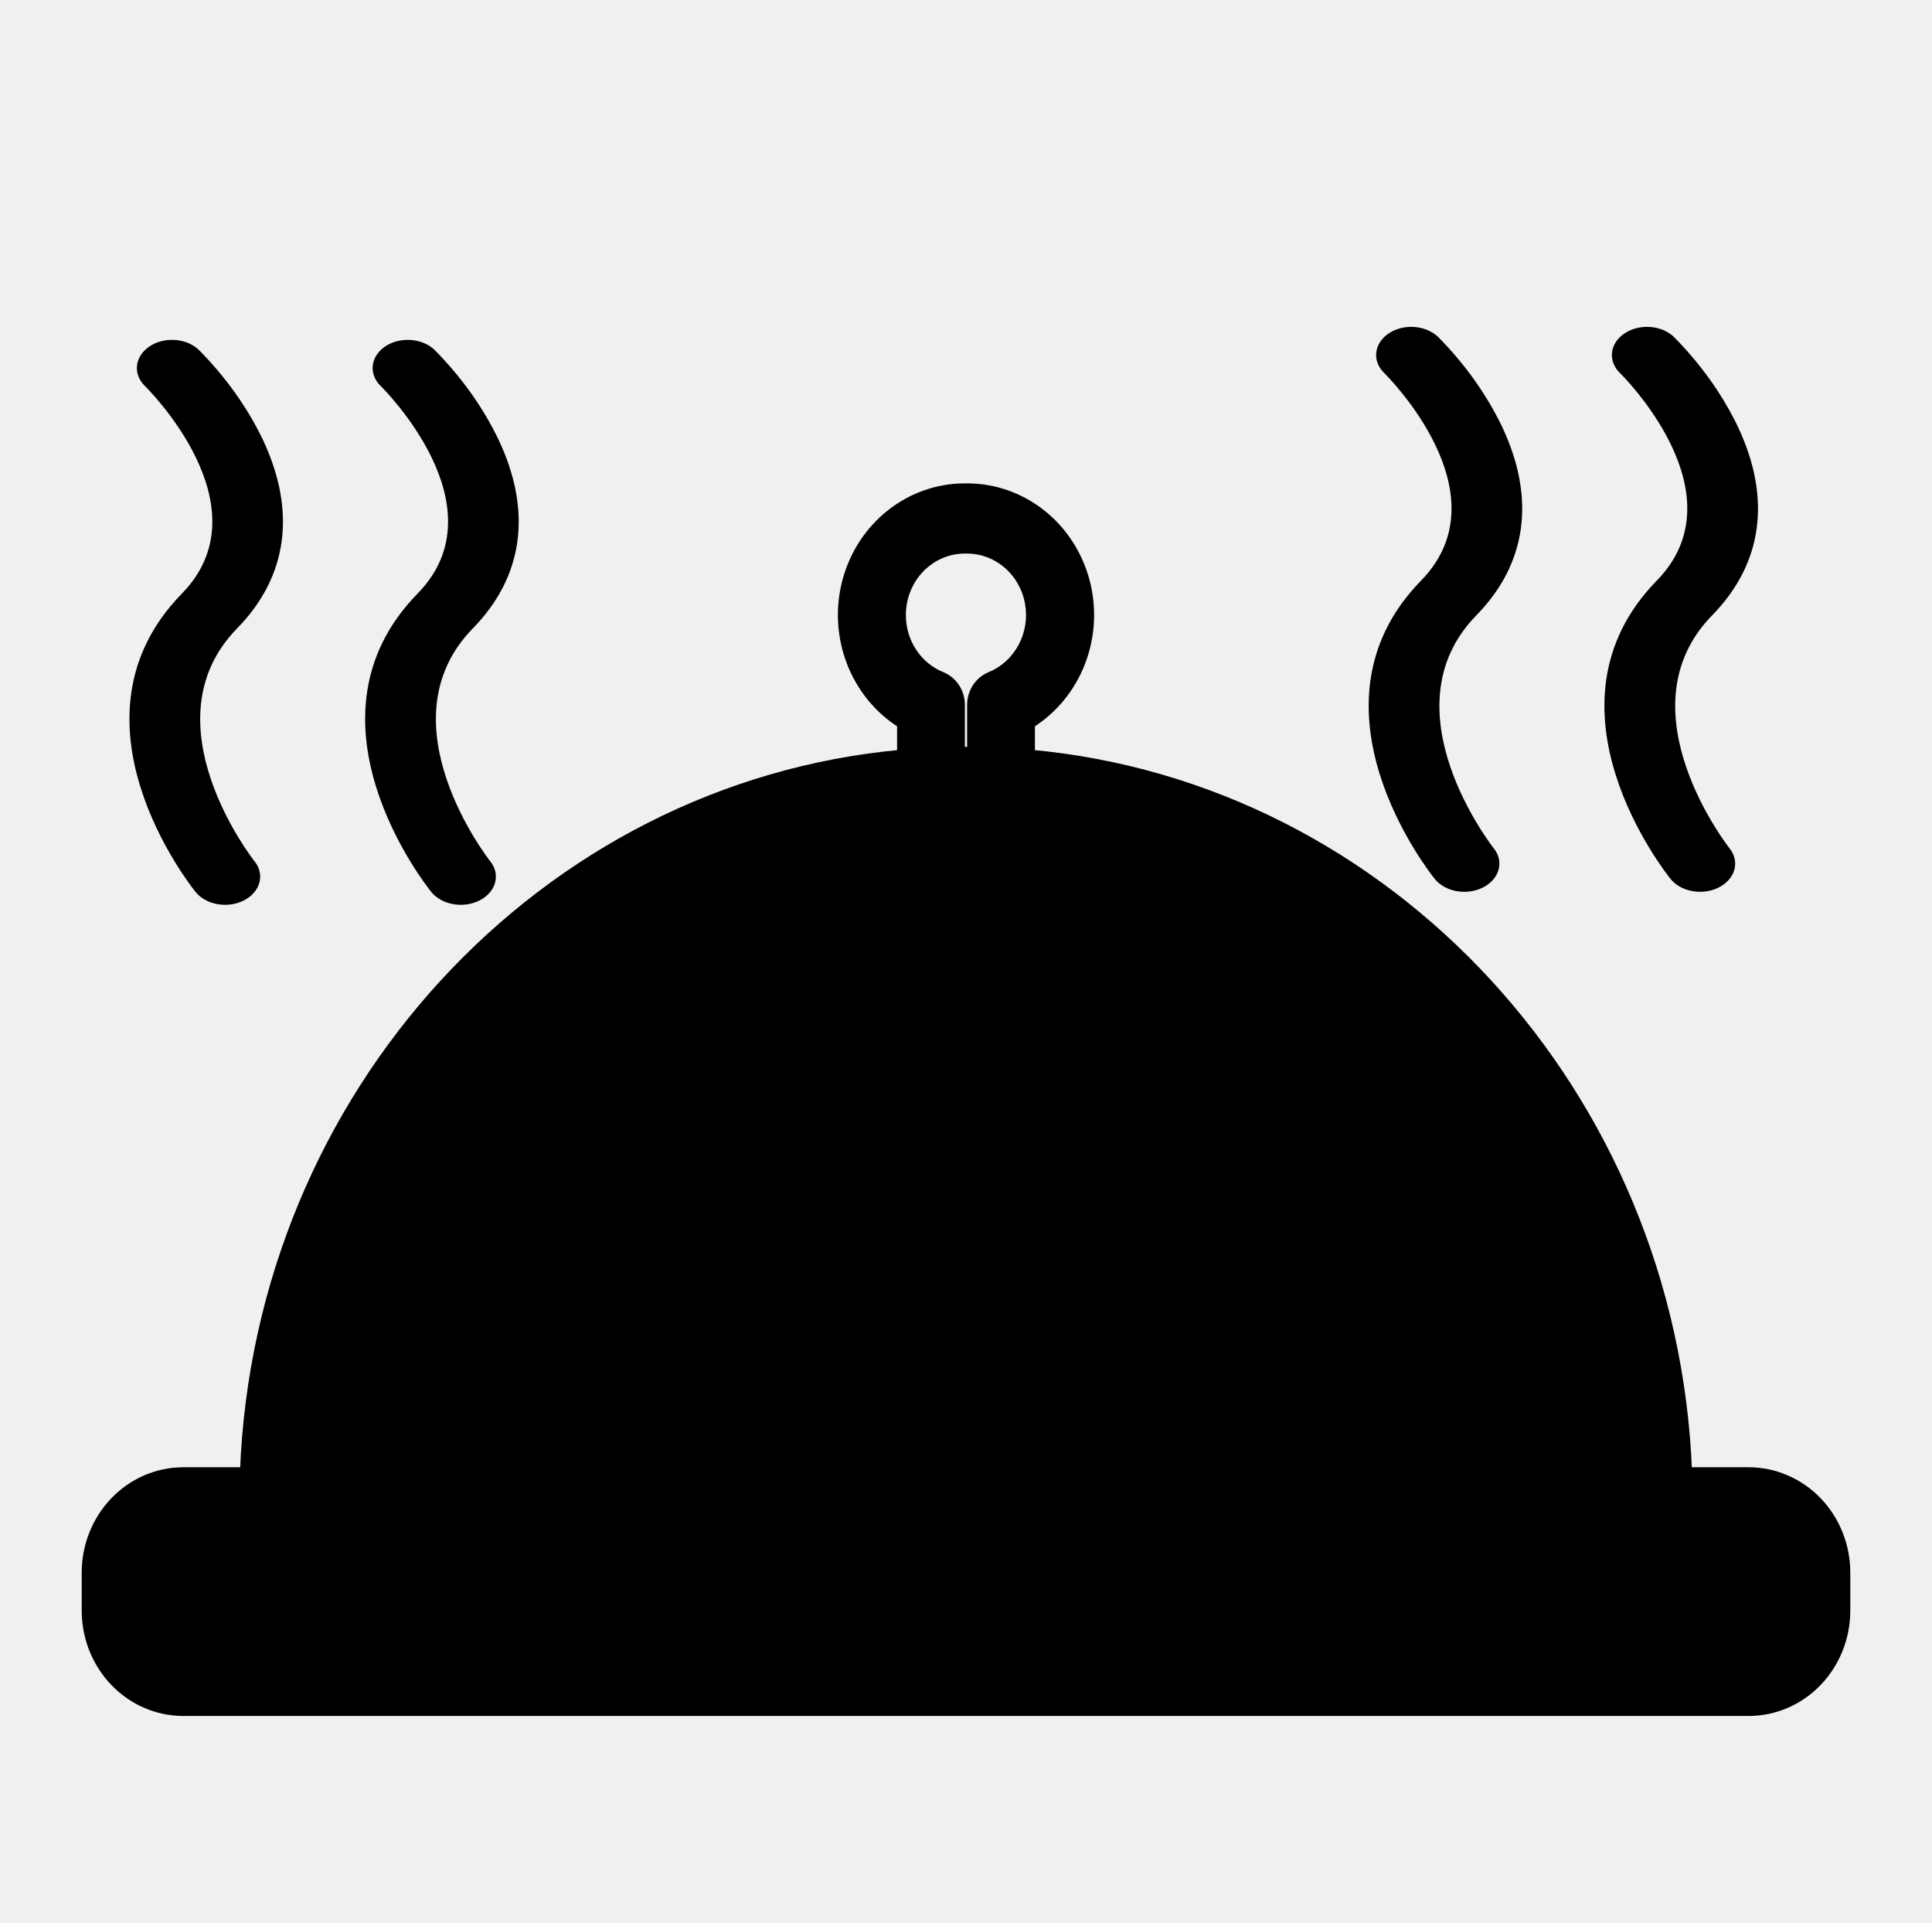
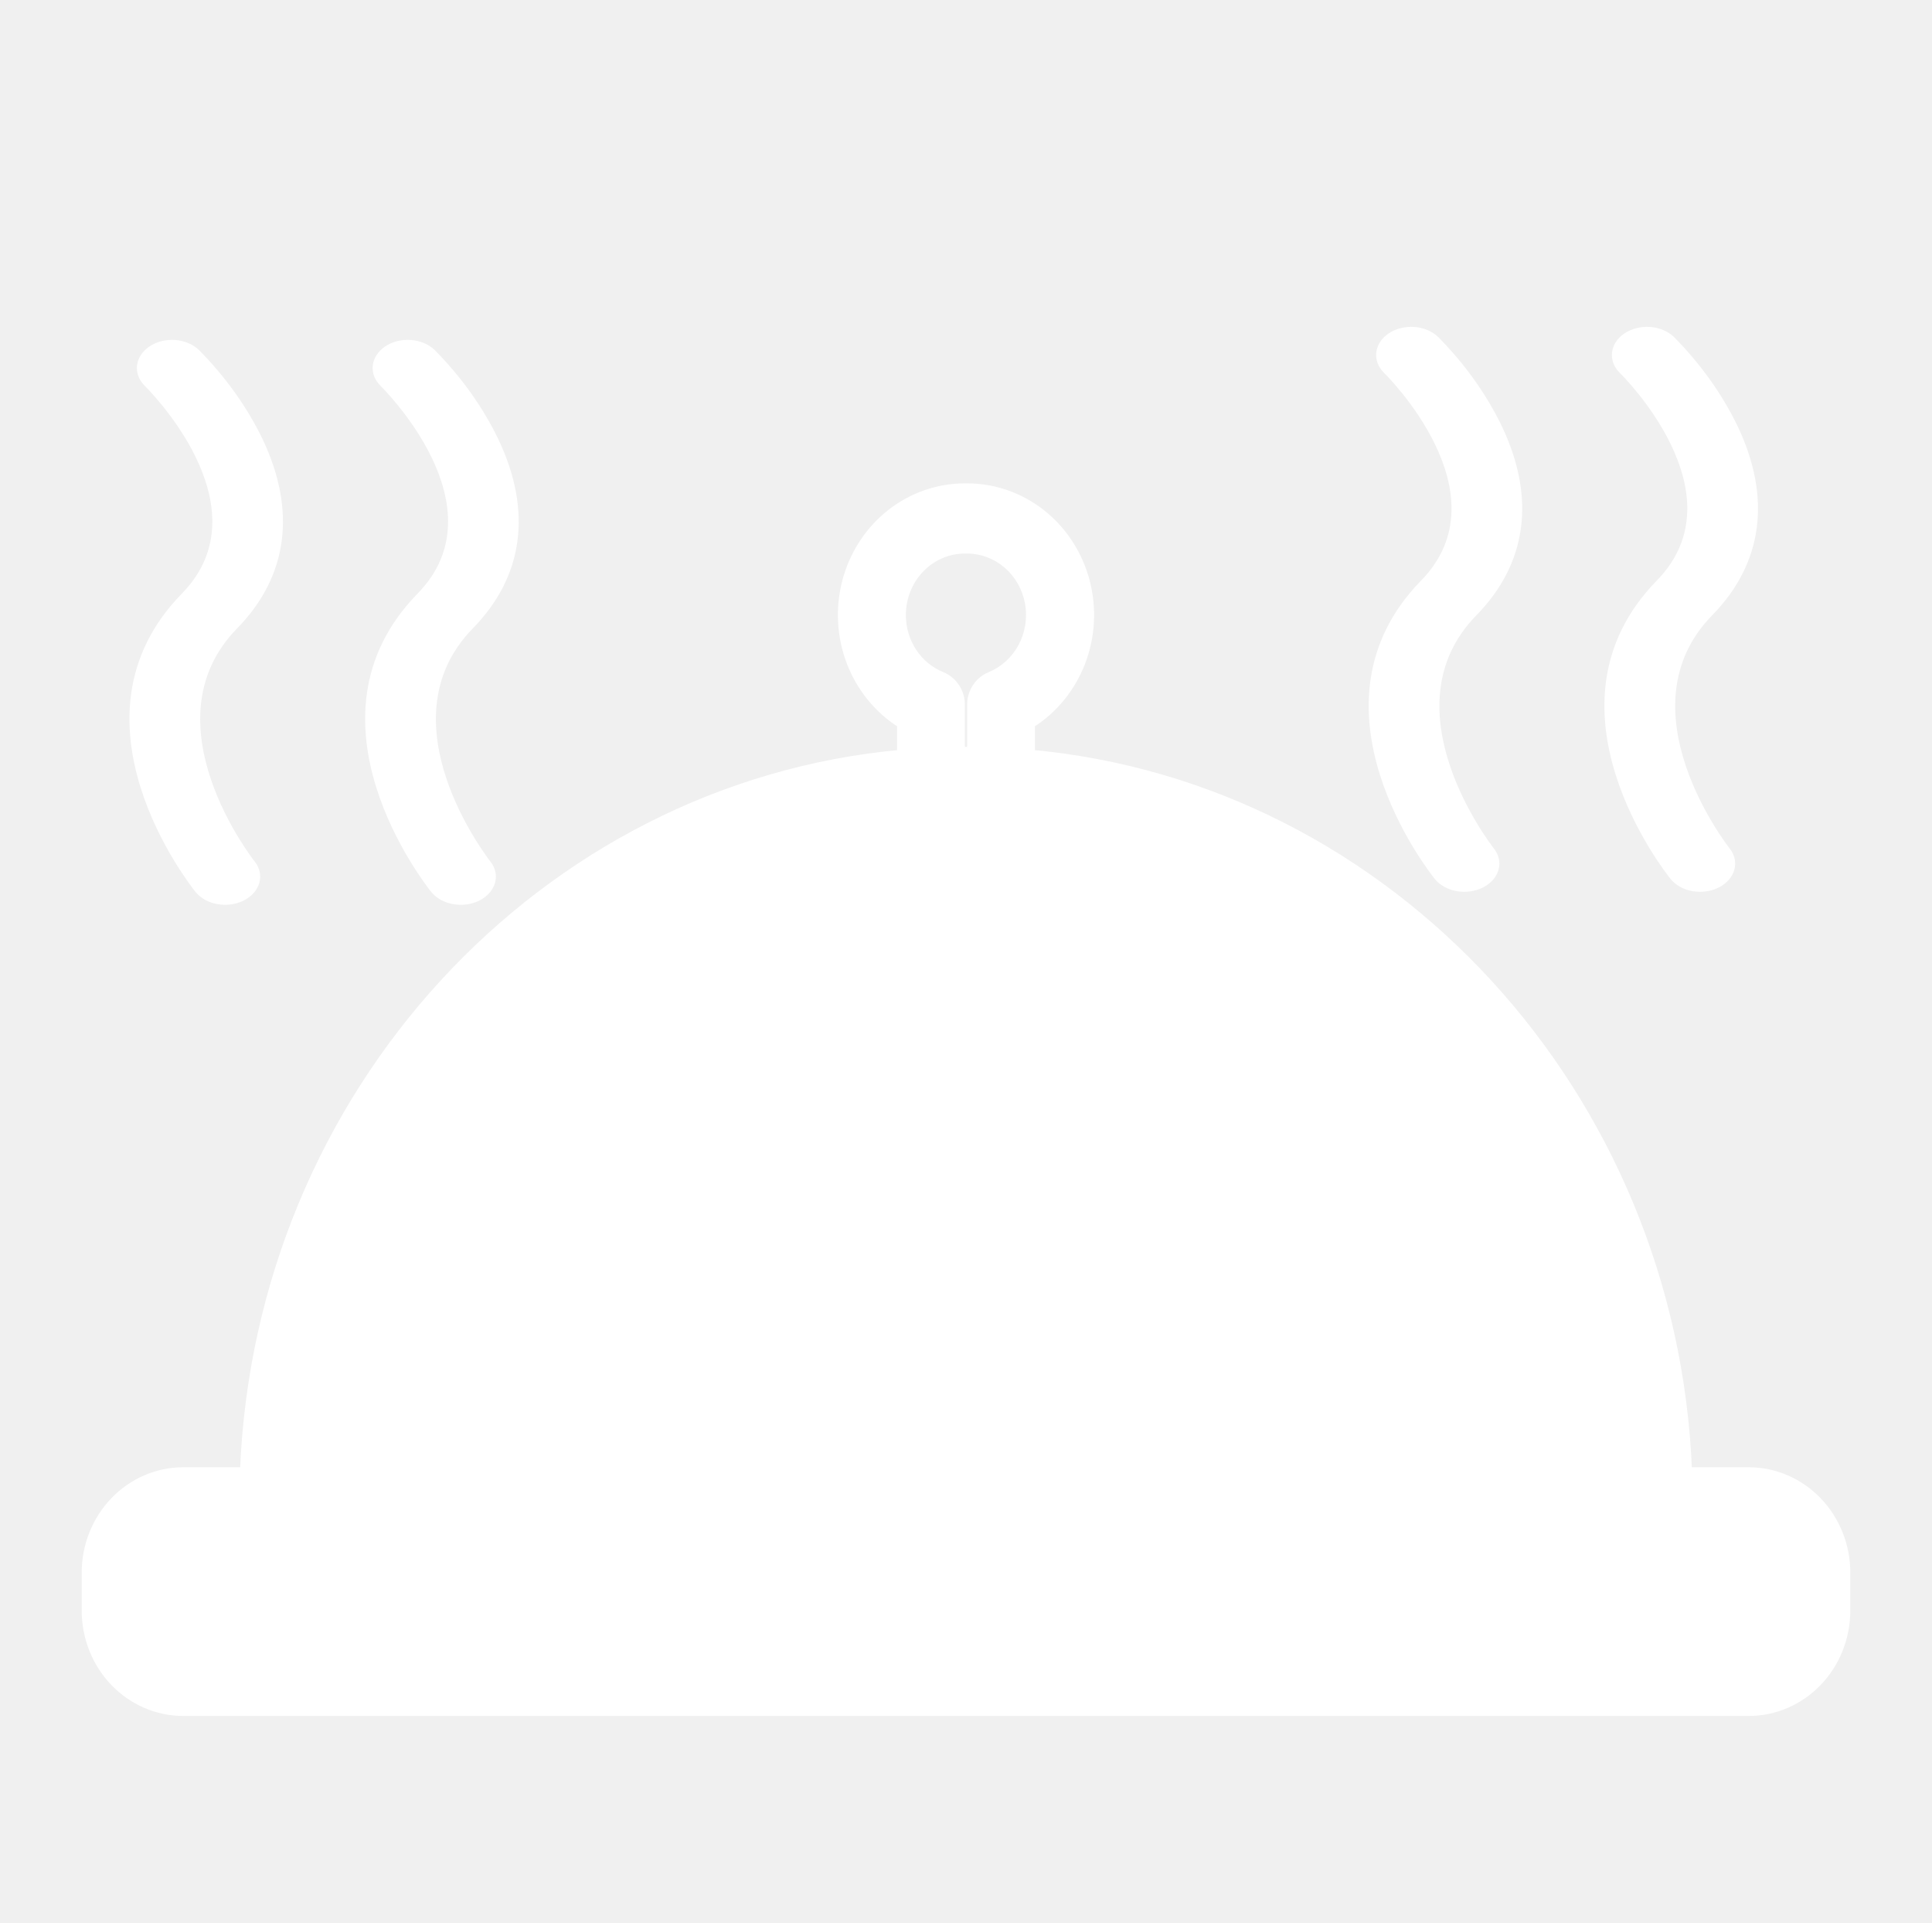
<svg xmlns="http://www.w3.org/2000/svg" width="201" height="200" viewBox="0 0 201 200" fill="none">
-   <path d="M149.27 91.43C149.529 91.752 149.866 92.031 150.261 92.249C150.655 92.467 151.1 92.621 151.569 92.702C152.038 92.783 152.523 92.789 152.995 92.72C153.467 92.651 153.917 92.509 154.32 92.3C155.134 91.877 155.706 91.213 155.91 90.453C156.114 89.694 155.934 88.901 155.409 88.248C155.299 88.101 144.045 73.785 153.588 64.018C158.868 58.627 159.792 51.823 156.26 44.361C154.645 41.008 152.405 37.868 149.617 35.049C149.31 34.754 148.934 34.511 148.509 34.333C148.084 34.155 147.619 34.045 147.141 34.011C146.663 33.977 146.182 34.019 145.724 34.135C145.267 34.25 144.842 34.436 144.475 34.683C143.733 35.183 143.269 35.898 143.183 36.671C143.098 37.444 143.398 38.212 144.017 38.809C144.182 38.977 156.708 51.326 147.842 60.397C135.069 73.47 148.684 90.698 149.27 91.43V91.43ZM173.801 91.43C174.061 91.752 174.397 92.031 174.792 92.249C175.187 92.467 175.631 92.621 176.1 92.702C176.569 92.783 177.054 92.789 177.526 92.72C177.998 92.651 178.448 92.509 178.851 92.3C179.665 91.877 180.237 91.213 180.441 90.453C180.645 89.694 180.465 88.901 179.94 88.248C179.83 88.101 168.576 73.785 178.119 64.018C183.399 58.627 184.323 51.823 180.791 44.361C179.176 41.008 176.936 37.868 174.148 35.049C173.841 34.754 173.465 34.511 173.04 34.333C172.615 34.155 172.15 34.045 171.672 34.011C171.194 33.977 170.713 34.019 170.255 34.135C169.798 34.25 169.373 34.436 169.006 34.683C168.263 35.182 167.797 35.896 167.71 36.669C167.622 37.442 167.921 38.211 168.539 38.809C168.668 38.933 181.258 51.311 172.364 60.397C159.591 73.47 173.215 90.698 173.801 91.43V91.43ZM20.346 92.783C20.606 93.106 20.943 93.384 21.337 93.603C21.732 93.821 22.177 93.975 22.646 94.056C23.115 94.136 23.599 94.143 24.071 94.074C24.543 94.005 24.994 93.862 25.397 93.654C26.211 93.23 26.782 92.566 26.986 91.807C27.19 91.047 27.01 90.254 26.486 89.601C26.367 89.455 15.121 75.138 24.665 65.372C29.944 59.98 30.859 53.177 27.337 45.715C25.721 42.361 23.481 39.222 20.694 36.402C20.387 36.107 20.01 35.864 19.585 35.686C19.16 35.508 18.695 35.399 18.218 35.365C17.74 35.331 17.258 35.373 16.801 35.488C16.343 35.603 15.919 35.789 15.551 36.036C14.809 36.536 14.343 37.25 14.255 38.023C14.168 38.795 14.466 39.565 15.085 40.162C15.213 40.287 27.803 52.665 18.919 61.751C6.136 74.823 19.76 92.052 20.346 92.783V92.783ZM44.868 92.783C45.128 93.106 45.465 93.384 45.859 93.603C46.254 93.821 46.699 93.975 47.168 94.056C47.637 94.136 48.121 94.143 48.593 94.074C49.065 94.005 49.516 93.862 49.919 93.654C50.733 93.23 51.304 92.566 51.508 91.807C51.712 91.047 51.532 90.254 51.008 89.601C50.898 89.455 39.643 75.138 49.187 65.372C54.466 59.98 55.391 53.177 51.859 45.715C50.243 42.361 48.004 39.221 45.216 36.402C44.909 36.107 44.532 35.864 44.107 35.686C43.682 35.508 43.218 35.399 42.74 35.365C42.262 35.331 41.78 35.373 41.323 35.488C40.865 35.603 40.441 35.789 40.073 36.036C39.332 36.537 38.868 37.251 38.782 38.024C38.696 38.797 38.996 39.565 39.616 40.162C39.735 40.287 52.334 52.665 43.441 61.751C30.658 74.823 44.282 92.052 44.868 92.783V92.783Z" fill="black" />
-   <path fill-rule="evenodd" clip-rule="evenodd" d="M175.536 153.127H181.953C184.621 153.136 187.176 154.242 189.059 156.203C190.943 158.164 192 160.82 192 163.589V167.538C192 170.307 190.943 172.964 189.059 174.925C187.176 176.886 184.621 177.992 181.953 178H19.047C16.379 177.992 13.824 176.886 11.941 174.925C10.057 172.964 9 170.307 9 167.538V163.589C9 160.82 10.057 158.164 11.941 156.203C13.824 154.242 16.379 153.136 19.047 153.127H25.464C26.972 113.797 56.536 81.86 93.829 78.486V75.276C91.45 73.791 89.606 71.537 88.577 68.86C87.549 66.184 87.393 63.231 88.133 60.453C88.874 57.676 90.47 55.227 92.678 53.48C94.886 51.733 97.584 50.785 100.36 50.781H100.64C103.416 50.785 106.114 51.733 108.322 53.48C110.53 55.227 112.126 57.676 112.867 60.453C113.607 63.231 113.452 66.184 112.423 68.86C111.394 71.537 109.55 73.791 107.171 75.276V78.486C144.464 81.86 174.02 113.797 175.536 153.127ZM95.681 59.108C94.44 60.402 93.743 62.154 93.745 63.98C93.742 65.365 94.143 66.717 94.895 67.86C95.647 69.003 96.715 69.883 97.958 70.383C99.125 70.863 99.882 72.02 99.882 73.318V78.195H101.118V73.318C101.117 72.684 101.3 72.065 101.643 71.542C101.987 71.018 102.474 70.615 103.042 70.383C104.477 69.796 105.671 68.708 106.417 67.307C107.164 65.905 107.417 64.277 107.132 62.703C106.848 61.129 106.044 59.706 104.86 58.681C103.675 57.655 102.183 57.09 100.64 57.082H100.367C98.608 57.086 96.923 57.815 95.681 59.108Z" fill="black" />
-   <path d="M181.953 153.127L181.955 152.627H181.953V153.127ZM175.536 153.127L175.036 153.147L175.055 153.627H175.536V153.127ZM189.059 156.203L189.42 155.856L189.42 155.856L189.059 156.203ZM192 163.589L191.5 163.589V163.589H192ZM192 167.538L191.5 167.538L191.5 167.538L192 167.538ZM189.059 174.925L188.699 174.578L188.699 174.578L189.059 174.925ZM181.953 178V178.5L181.955 178.5L181.953 178ZM19.047 178L19.045 178.5H19.047V178ZM11.941 174.925L12.301 174.578L12.301 174.578L11.941 174.925ZM9 167.538L9.5 167.538V167.538H9ZM9 163.589L9.5 163.589L9.5 163.589L9 163.589ZM11.941 156.203L11.58 155.856L11.58 155.856L11.941 156.203ZM19.047 153.127L19.047 152.627L19.045 152.627L19.047 153.127ZM25.464 153.127V153.627H25.945L25.964 153.146L25.464 153.127ZM93.829 78.486L93.874 78.984L94.329 78.942V78.486H93.829ZM93.829 75.276H94.329V74.999L94.094 74.852L93.829 75.276ZM88.577 68.86L89.044 68.681L89.044 68.681L88.577 68.86ZM88.133 60.453L87.65 60.325L87.65 60.325L88.133 60.453ZM92.678 53.48L92.368 53.088L92.368 53.088L92.678 53.48ZM100.36 50.781L100.36 50.281L100.359 50.281L100.36 50.781ZM100.64 50.781L100.641 50.281H100.64V50.781ZM108.322 53.48L108.632 53.088L108.632 53.088L108.322 53.48ZM112.867 60.453L112.384 60.582L112.384 60.582L112.867 60.453ZM112.423 68.86L112.89 69.04L112.89 69.04L112.423 68.86ZM107.171 75.276L106.906 74.852L106.671 74.999V75.276H107.171ZM107.171 78.486H106.671V78.942L107.126 78.984L107.171 78.486ZM93.745 63.98L94.245 63.982L94.245 63.98L93.745 63.98ZM95.681 59.108L96.042 59.455L96.042 59.455L95.681 59.108ZM94.895 67.86L95.313 67.585L95.313 67.585L94.895 67.86ZM97.958 70.383L98.148 69.921L98.145 69.92L97.958 70.383ZM99.882 78.195H99.382V78.695H99.882V78.195ZM101.118 78.195V78.695H101.618V78.195H101.118ZM101.118 73.318H101.618L101.617 73.317L101.118 73.318ZM101.643 71.542L101.225 71.268L101.225 71.268L101.643 71.542ZM103.042 70.383L103.23 70.847L103.231 70.846L103.042 70.383ZM106.417 67.307L106.859 67.542L106.859 67.542L106.417 67.307ZM107.132 62.703L107.624 62.614L107.624 62.614L107.132 62.703ZM104.86 58.681L104.532 59.059L104.532 59.059L104.86 58.681ZM100.64 57.082L100.643 56.582H100.64V57.082ZM100.367 57.082L100.367 56.582L100.366 56.582L100.367 57.082ZM181.953 152.627H175.536V153.627H181.953V152.627ZM189.42 155.856C187.445 153.8 184.761 152.636 181.955 152.627L181.952 153.627C184.481 153.635 186.907 154.684 188.699 156.549L189.42 155.856ZM192.5 163.589C192.5 160.694 191.394 157.912 189.42 155.856L188.699 156.549C190.491 158.415 191.5 160.946 191.5 163.589L192.5 163.589ZM192.5 167.538V163.589H191.5V167.538H192.5ZM189.42 175.271C191.394 173.215 192.5 170.434 192.5 167.538L191.5 167.538C191.5 170.181 190.491 172.712 188.699 174.578L189.42 175.271ZM181.955 178.5C184.761 178.491 187.445 177.328 189.42 175.271L188.699 174.578C186.907 176.444 184.481 177.492 181.952 177.5L181.955 178.5ZM19.047 178.5H181.953V177.5H19.047V178.5ZM11.58 175.271C13.555 177.328 16.239 178.491 19.045 178.5L19.048 177.5C16.519 177.492 14.093 176.444 12.301 174.578L11.58 175.271ZM8.5 167.538C8.5 170.434 9.606 173.215 11.58 175.271L12.301 174.578C10.509 172.712 9.5 170.181 9.5 167.538L8.5 167.538ZM8.5 163.589V167.538H9.5V163.589H8.5ZM11.58 155.856C9.606 157.912 8.5 160.694 8.5 163.589L9.5 163.589C9.5 160.946 10.509 158.415 12.301 156.549L11.58 155.856ZM19.045 152.627C16.239 152.636 13.555 153.8 11.58 155.856L12.301 156.549C14.093 154.684 16.519 153.635 19.048 153.627L19.045 152.627ZM25.464 152.627H19.047V153.627H25.464V152.627ZM93.784 77.988C56.227 81.386 26.481 113.541 24.965 153.108L25.964 153.146C27.462 114.052 56.846 82.334 93.874 78.984L93.784 77.988ZM93.329 75.276V78.486H94.329V75.276H93.329ZM88.11 69.04C89.177 71.815 91.091 74.156 93.564 75.7L94.094 74.852C91.809 73.425 90.034 71.259 89.044 68.681L88.11 69.04ZM87.65 60.325C86.882 63.204 87.044 66.264 88.11 69.04L89.044 68.681C88.053 66.103 87.903 63.258 88.616 60.582L87.65 60.325ZM92.368 53.088C90.073 54.903 88.418 57.445 87.65 60.325L88.616 60.582C89.33 57.907 90.867 55.55 92.988 53.872L92.368 53.088ZM100.359 50.281C97.469 50.286 94.662 51.273 92.368 53.088L92.988 53.872C95.109 52.194 97.699 51.285 100.361 51.281L100.359 50.281ZM100.64 50.281H100.36V51.281H100.64V50.281ZM108.632 53.088C106.338 51.273 103.531 50.286 100.641 50.281L100.639 51.281C103.301 51.285 105.891 52.194 108.012 53.872L108.632 53.088ZM113.35 60.325C112.582 57.445 110.927 54.903 108.632 53.088L108.012 53.872C110.133 55.55 111.67 57.907 112.384 60.582L113.35 60.325ZM112.89 69.04C113.956 66.264 114.118 63.204 113.35 60.325L112.384 60.582C113.097 63.258 112.947 66.103 111.956 68.681L112.89 69.04ZM107.436 75.7C109.909 74.156 111.823 71.815 112.89 69.04L111.956 68.681C110.966 71.259 109.191 73.425 106.906 74.852L107.436 75.7ZM107.671 78.486V75.276H106.671V78.486H107.671ZM176.035 153.108C174.511 113.541 144.774 81.386 107.216 77.988L107.126 78.984C144.154 82.334 173.53 114.052 175.036 153.147L176.035 153.108ZM94.245 63.98C94.243 62.28 94.892 60.653 96.042 59.455L95.321 58.762C93.988 60.151 93.243 62.028 93.245 63.981L94.245 63.98ZM95.313 67.585C94.615 66.525 94.243 65.269 94.245 63.982L93.245 63.979C93.242 65.46 93.671 66.909 94.478 68.135L95.313 67.585ZM98.145 69.92C96.998 69.458 96.01 68.645 95.313 67.585L94.478 68.135C95.284 69.361 96.432 70.308 97.771 70.847L98.145 69.92ZM100.383 73.318C100.383 71.825 99.51 70.481 98.148 69.921L97.768 70.846C98.74 71.246 99.382 72.214 99.382 73.318H100.383ZM100.383 78.195V73.318H99.382V78.195H100.383ZM101.118 77.695H99.882V78.695H101.118V77.695ZM100.618 73.318V78.195H101.618V73.318H100.618ZM101.225 71.268C100.827 71.874 100.616 72.588 100.618 73.318L101.617 73.317C101.617 72.78 101.772 72.257 102.061 71.816L101.225 71.268ZM102.853 69.92C102.19 70.191 101.623 70.661 101.225 71.268L102.061 71.816C102.35 71.376 102.759 71.039 103.23 70.847L102.853 69.92ZM105.976 67.072C105.283 68.373 104.177 69.379 102.853 69.921L103.231 70.846C104.777 70.214 106.059 69.044 106.859 67.542L105.976 67.072ZM106.64 62.792C106.905 64.256 106.669 65.77 105.976 67.072L106.859 67.542C107.658 66.04 107.928 64.298 107.624 62.614L106.64 62.792ZM104.532 59.059C105.629 60.008 106.376 61.327 106.64 62.792L107.624 62.614C107.32 60.93 106.46 59.405 105.187 58.303L104.532 59.059ZM100.638 57.582C102.059 57.589 103.436 58.11 104.532 59.059L105.187 58.303C103.913 57.2 102.307 56.59 100.643 56.582L100.638 57.582ZM100.367 57.582H100.64V56.582H100.367V57.582ZM96.042 59.455C97.192 58.257 98.748 57.586 100.369 57.582L100.366 56.582C98.469 56.586 96.654 57.373 95.321 58.762L96.042 59.455Z" fill="black" />
+   <path d="M149.27 91.43C149.529 91.752 149.866 92.031 150.261 92.249C150.655 92.467 151.1 92.621 151.569 92.702C152.038 92.783 152.523 92.789 152.995 92.72C153.467 92.651 153.917 92.509 154.32 92.3C155.134 91.877 155.706 91.213 155.91 90.453C156.114 89.694 155.934 88.901 155.409 88.248C155.299 88.101 144.045 73.785 153.588 64.018C158.868 58.627 159.792 51.823 156.26 44.361C154.645 41.008 152.405 37.868 149.617 35.049C149.31 34.754 148.934 34.511 148.509 34.333C148.084 34.155 147.619 34.045 147.141 34.011C146.663 33.977 146.182 34.019 145.724 34.135C145.267 34.25 144.842 34.436 144.475 34.683C143.733 35.183 143.269 35.898 143.183 36.671C143.098 37.444 143.398 38.212 144.017 38.809C144.182 38.977 156.708 51.326 147.842 60.397C135.069 73.47 148.684 90.698 149.27 91.43V91.43ZM173.801 91.43C174.061 91.752 174.397 92.031 174.792 92.249C175.187 92.467 175.631 92.621 176.1 92.702C176.569 92.783 177.054 92.789 177.526 92.72C177.998 92.651 178.448 92.509 178.851 92.3C179.665 91.877 180.237 91.213 180.441 90.453C180.645 89.694 180.465 88.901 179.94 88.248C179.83 88.101 168.576 73.785 178.119 64.018C183.399 58.627 184.323 51.823 180.791 44.361C179.176 41.008 176.936 37.868 174.148 35.049C173.841 34.754 173.465 34.511 173.04 34.333C172.615 34.155 172.15 34.045 171.672 34.011C171.194 33.977 170.713 34.019 170.255 34.135C169.798 34.25 169.373 34.436 169.006 34.683C168.263 35.182 167.797 35.896 167.71 36.669C167.622 37.442 167.921 38.211 168.539 38.809C168.668 38.933 181.258 51.311 172.364 60.397C159.591 73.47 173.215 90.698 173.801 91.43V91.43ZM20.346 92.783C20.606 93.106 20.943 93.384 21.337 93.603C21.732 93.821 22.177 93.975 22.646 94.056C23.115 94.136 23.599 94.143 24.071 94.074C24.543 94.005 24.994 93.862 25.397 93.654C26.211 93.23 26.782 92.566 26.986 91.807C27.19 91.047 27.01 90.254 26.486 89.601C26.367 89.455 15.121 75.138 24.665 65.372C29.944 59.98 30.859 53.177 27.337 45.715C25.721 42.361 23.481 39.222 20.694 36.402C20.387 36.107 20.01 35.864 19.585 35.686C19.16 35.508 18.695 35.399 18.218 35.365C17.74 35.331 17.258 35.373 16.801 35.488C16.343 35.603 15.919 35.789 15.551 36.036C14.809 36.536 14.343 37.25 14.255 38.023C14.168 38.795 14.466 39.565 15.085 40.162C15.213 40.287 27.803 52.665 18.919 61.751C6.136 74.823 19.76 92.052 20.346 92.783V92.783ZM44.868 92.783C45.128 93.106 45.465 93.384 45.859 93.603C46.254 93.821 46.699 93.975 47.168 94.056C47.637 94.136 48.121 94.143 48.593 94.074C49.065 94.005 49.516 93.862 49.919 93.654C50.733 93.23 51.304 92.566 51.508 91.807C51.712 91.047 51.532 90.254 51.008 89.601C50.898 89.455 39.643 75.138 49.187 65.372C54.466 59.98 55.391 53.177 51.859 45.715C50.243 42.361 48.004 39.221 45.216 36.402C44.909 36.107 44.532 35.864 44.107 35.686C43.682 35.508 43.218 35.399 42.74 35.365C42.262 35.331 41.78 35.373 41.323 35.488C40.865 35.603 40.441 35.789 40.073 36.036C39.332 36.537 38.868 37.251 38.782 38.024C38.696 38.797 38.996 39.565 39.616 40.162C39.735 40.287 52.334 52.665 43.441 61.751C30.658 74.823 44.282 92.052 44.868 92.783V92.783Z" fill="white" />
+   <path fill-rule="evenodd" clip-rule="evenodd" d="M175.536 153.127H181.953C184.621 153.136 187.176 154.242 189.059 156.203C190.943 158.164 192 160.82 192 163.589V167.538C192 170.307 190.943 172.964 189.059 174.925C187.176 176.886 184.621 177.992 181.953 178H19.047C16.379 177.992 13.824 176.886 11.941 174.925C10.057 172.964 9 170.307 9 167.538V163.589C9 160.82 10.057 158.164 11.941 156.203C13.824 154.242 16.379 153.136 19.047 153.127H25.464C26.972 113.797 56.536 81.86 93.829 78.486V75.276C91.45 73.791 89.606 71.537 88.577 68.86C87.549 66.184 87.393 63.231 88.133 60.453C88.874 57.676 90.47 55.227 92.678 53.48C94.886 51.733 97.584 50.785 100.36 50.781H100.64C103.416 50.785 106.114 51.733 108.322 53.48C110.53 55.227 112.126 57.676 112.867 60.453C113.607 63.231 113.452 66.184 112.423 68.86C111.394 71.537 109.55 73.791 107.171 75.276V78.486C144.464 81.86 174.02 113.797 175.536 153.127ZM95.681 59.108C94.44 60.402 93.743 62.154 93.745 63.98C93.742 65.365 94.143 66.717 94.895 67.86C95.647 69.003 96.715 69.883 97.958 70.383C99.125 70.863 99.882 72.02 99.882 73.318V78.195H101.118V73.318C101.117 72.684 101.3 72.065 101.643 71.542C101.987 71.018 102.474 70.615 103.042 70.383C104.477 69.796 105.671 68.708 106.417 67.307C107.164 65.905 107.417 64.277 107.132 62.703C106.848 61.129 106.044 59.706 104.86 58.681C103.675 57.655 102.183 57.09 100.64 57.082H100.367C98.608 57.086 96.923 57.815 95.681 59.108Z" fill="white" />
+   <path d="M181.953 153.127L181.955 152.627H181.953V153.127ZM175.536 153.127L175.036 153.147L175.055 153.627H175.536V153.127ZM189.059 156.203L189.42 155.856L189.42 155.856L189.059 156.203ZM192 163.589L191.5 163.589V163.589H192ZM192 167.538L191.5 167.538L191.5 167.538L192 167.538ZM189.059 174.925L188.699 174.578L188.699 174.578L189.059 174.925ZM181.953 178V178.5L181.955 178.5L181.953 178ZM19.047 178L19.045 178.5H19.047V178ZM11.941 174.925L12.301 174.578L12.301 174.578L11.941 174.925ZM9 167.538L9.5 167.538V167.538H9ZM9 163.589L9.5 163.589L9.5 163.589L9 163.589ZM11.941 156.203L11.58 155.856L11.58 155.856L11.941 156.203ZM19.047 153.127L19.047 152.627L19.045 152.627L19.047 153.127ZM25.464 153.127V153.627H25.945L25.964 153.146L25.464 153.127ZM93.829 78.486L93.874 78.984L94.329 78.942V78.486H93.829ZM93.829 75.276H94.329V74.999L94.094 74.852L93.829 75.276ZM88.577 68.86L89.044 68.681L89.044 68.681L88.577 68.86ZM88.133 60.453L87.65 60.325L87.65 60.325L88.133 60.453ZM92.678 53.48L92.368 53.088L92.368 53.088L92.678 53.48ZM100.36 50.781L100.36 50.281L100.359 50.281L100.36 50.781ZM100.64 50.781L100.641 50.281H100.64V50.781ZM108.322 53.48L108.632 53.088L108.632 53.088L108.322 53.48ZM112.867 60.453L112.384 60.582L112.384 60.582L112.867 60.453ZM112.423 68.86L112.89 69.04L112.89 69.04L112.423 68.86ZM107.171 75.276L106.906 74.852L106.671 74.999V75.276H107.171ZM107.171 78.486H106.671V78.942L107.126 78.984L107.171 78.486ZM93.745 63.98L94.245 63.982L94.245 63.98L93.745 63.98ZM95.681 59.108L96.042 59.455L96.042 59.455L95.681 59.108ZM94.895 67.86L95.313 67.585L95.313 67.585L94.895 67.86ZM97.958 70.383L98.148 69.921L98.145 69.92L97.958 70.383ZM99.882 78.195H99.382V78.695H99.882V78.195ZM101.118 78.195V78.695H101.618V78.195H101.118ZM101.118 73.318H101.618L101.617 73.317L101.118 73.318ZM101.643 71.542L101.225 71.268L101.225 71.268L101.643 71.542ZM103.042 70.383L103.23 70.847L103.231 70.846L103.042 70.383ZM106.417 67.307L106.859 67.542L106.859 67.542L106.417 67.307ZM107.132 62.703L107.624 62.614L107.624 62.614L107.132 62.703ZM104.86 58.681L104.532 59.059L104.532 59.059L104.86 58.681ZM100.64 57.082L100.643 56.582H100.64V57.082ZM100.367 57.082L100.367 56.582L100.366 56.582L100.367 57.082ZM181.953 152.627H175.536V153.627H181.953V152.627ZM189.42 155.856C187.445 153.8 184.761 152.636 181.955 152.627L181.952 153.627C184.481 153.635 186.907 154.684 188.699 156.549L189.42 155.856ZM192.5 163.589C192.5 160.694 191.394 157.912 189.42 155.856L188.699 156.549C190.491 158.415 191.5 160.946 191.5 163.589L192.5 163.589ZM192.5 167.538V163.589H191.5V167.538H192.5ZM189.42 175.271C191.394 173.215 192.5 170.434 192.5 167.538L191.5 167.538C191.5 170.181 190.491 172.712 188.699 174.578L189.42 175.271ZM181.955 178.5C184.761 178.491 187.445 177.328 189.42 175.271L188.699 174.578C186.907 176.444 184.481 177.492 181.952 177.5L181.955 178.5ZM19.047 178.5H181.953V177.5H19.047V178.5ZM11.58 175.271C13.555 177.328 16.239 178.491 19.045 178.5L19.048 177.5C16.519 177.492 14.093 176.444 12.301 174.578L11.58 175.271ZM8.5 167.538C8.5 170.434 9.606 173.215 11.58 175.271L12.301 174.578C10.509 172.712 9.5 170.181 9.5 167.538L8.5 167.538ZM8.5 163.589V167.538H9.5V163.589H8.5ZM11.58 155.856C9.606 157.912 8.5 160.694 8.5 163.589L9.5 163.589C9.5 160.946 10.509 158.415 12.301 156.549L11.58 155.856ZM19.045 152.627C16.239 152.636 13.555 153.8 11.58 155.856L12.301 156.549C14.093 154.684 16.519 153.635 19.048 153.627L19.045 152.627ZM25.464 152.627H19.047V153.627H25.464V152.627ZM93.784 77.988C56.227 81.386 26.481 113.541 24.965 153.108L25.964 153.146C27.462 114.052 56.846 82.334 93.874 78.984L93.784 77.988ZM93.329 75.276V78.486H94.329V75.276H93.329ZM88.11 69.04C89.177 71.815 91.091 74.156 93.564 75.7L94.094 74.852C91.809 73.425 90.034 71.259 89.044 68.681L88.11 69.04ZM87.65 60.325C86.882 63.204 87.044 66.264 88.11 69.04L89.044 68.681C88.053 66.103 87.903 63.258 88.616 60.582L87.65 60.325ZM92.368 53.088C90.073 54.903 88.418 57.445 87.65 60.325L88.616 60.582C89.33 57.907 90.867 55.55 92.988 53.872L92.368 53.088ZM100.359 50.281C97.469 50.286 94.662 51.273 92.368 53.088L92.988 53.872C95.109 52.194 97.699 51.285 100.361 51.281L100.359 50.281ZM100.64 50.281H100.36V51.281H100.64V50.281ZM108.632 53.088C106.338 51.273 103.531 50.286 100.641 50.281L100.639 51.281C103.301 51.285 105.891 52.194 108.012 53.872L108.632 53.088ZM113.35 60.325C112.582 57.445 110.927 54.903 108.632 53.088L108.012 53.872C110.133 55.55 111.67 57.907 112.384 60.582L113.35 60.325ZM112.89 69.04C113.956 66.264 114.118 63.204 113.35 60.325L112.384 60.582C113.097 63.258 112.947 66.103 111.956 68.681L112.89 69.04ZM107.436 75.7C109.909 74.156 111.823 71.815 112.89 69.04L111.956 68.681C110.966 71.259 109.191 73.425 106.906 74.852L107.436 75.7ZM107.671 78.486V75.276H106.671V78.486H107.671ZM176.035 153.108C174.511 113.541 144.774 81.386 107.216 77.988L107.126 78.984C144.154 82.334 173.53 114.052 175.036 153.147L176.035 153.108ZM94.245 63.98C94.243 62.28 94.892 60.653 96.042 59.455L95.321 58.762C93.988 60.151 93.243 62.028 93.245 63.981L94.245 63.98ZM95.313 67.585C94.615 66.525 94.243 65.269 94.245 63.982L93.245 63.979C93.242 65.46 93.671 66.909 94.478 68.135L95.313 67.585ZM98.145 69.92C96.998 69.458 96.01 68.645 95.313 67.585L94.478 68.135C95.284 69.361 96.432 70.308 97.771 70.847L98.145 69.92ZM100.383 73.318C100.383 71.825 99.51 70.481 98.148 69.921L97.768 70.846C98.74 71.246 99.382 72.214 99.382 73.318H100.383ZM100.383 78.195V73.318H99.382V78.195H100.383ZM101.118 77.695H99.882V78.695H101.118V77.695ZM100.618 73.318V78.195H101.618V73.318H100.618ZM101.225 71.268C100.827 71.874 100.616 72.588 100.618 73.318L101.617 73.317C101.617 72.78 101.772 72.257 102.061 71.816L101.225 71.268ZM102.853 69.92C102.19 70.191 101.623 70.661 101.225 71.268L102.061 71.816C102.35 71.376 102.759 71.039 103.23 70.847L102.853 69.92ZM105.976 67.072C105.283 68.373 104.177 69.379 102.853 69.921L103.231 70.846C104.777 70.214 106.059 69.044 106.859 67.542L105.976 67.072ZM106.64 62.792C106.905 64.256 106.669 65.77 105.976 67.072L106.859 67.542C107.658 66.04 107.928 64.298 107.624 62.614L106.64 62.792ZM104.532 59.059C105.629 60.008 106.376 61.327 106.64 62.792L107.624 62.614C107.32 60.93 106.46 59.405 105.187 58.303L104.532 59.059ZM100.638 57.582C102.059 57.589 103.436 58.11 104.532 59.059L105.187 58.303C103.913 57.2 102.307 56.59 100.643 56.582L100.638 57.582ZM100.367 57.582H100.64V56.582H100.367V57.582ZM96.042 59.455C97.192 58.257 98.748 57.586 100.369 57.582L100.366 56.582C98.469 56.586 96.654 57.373 95.321 58.762L96.042 59.455Z" fill="white" />
</svg>
